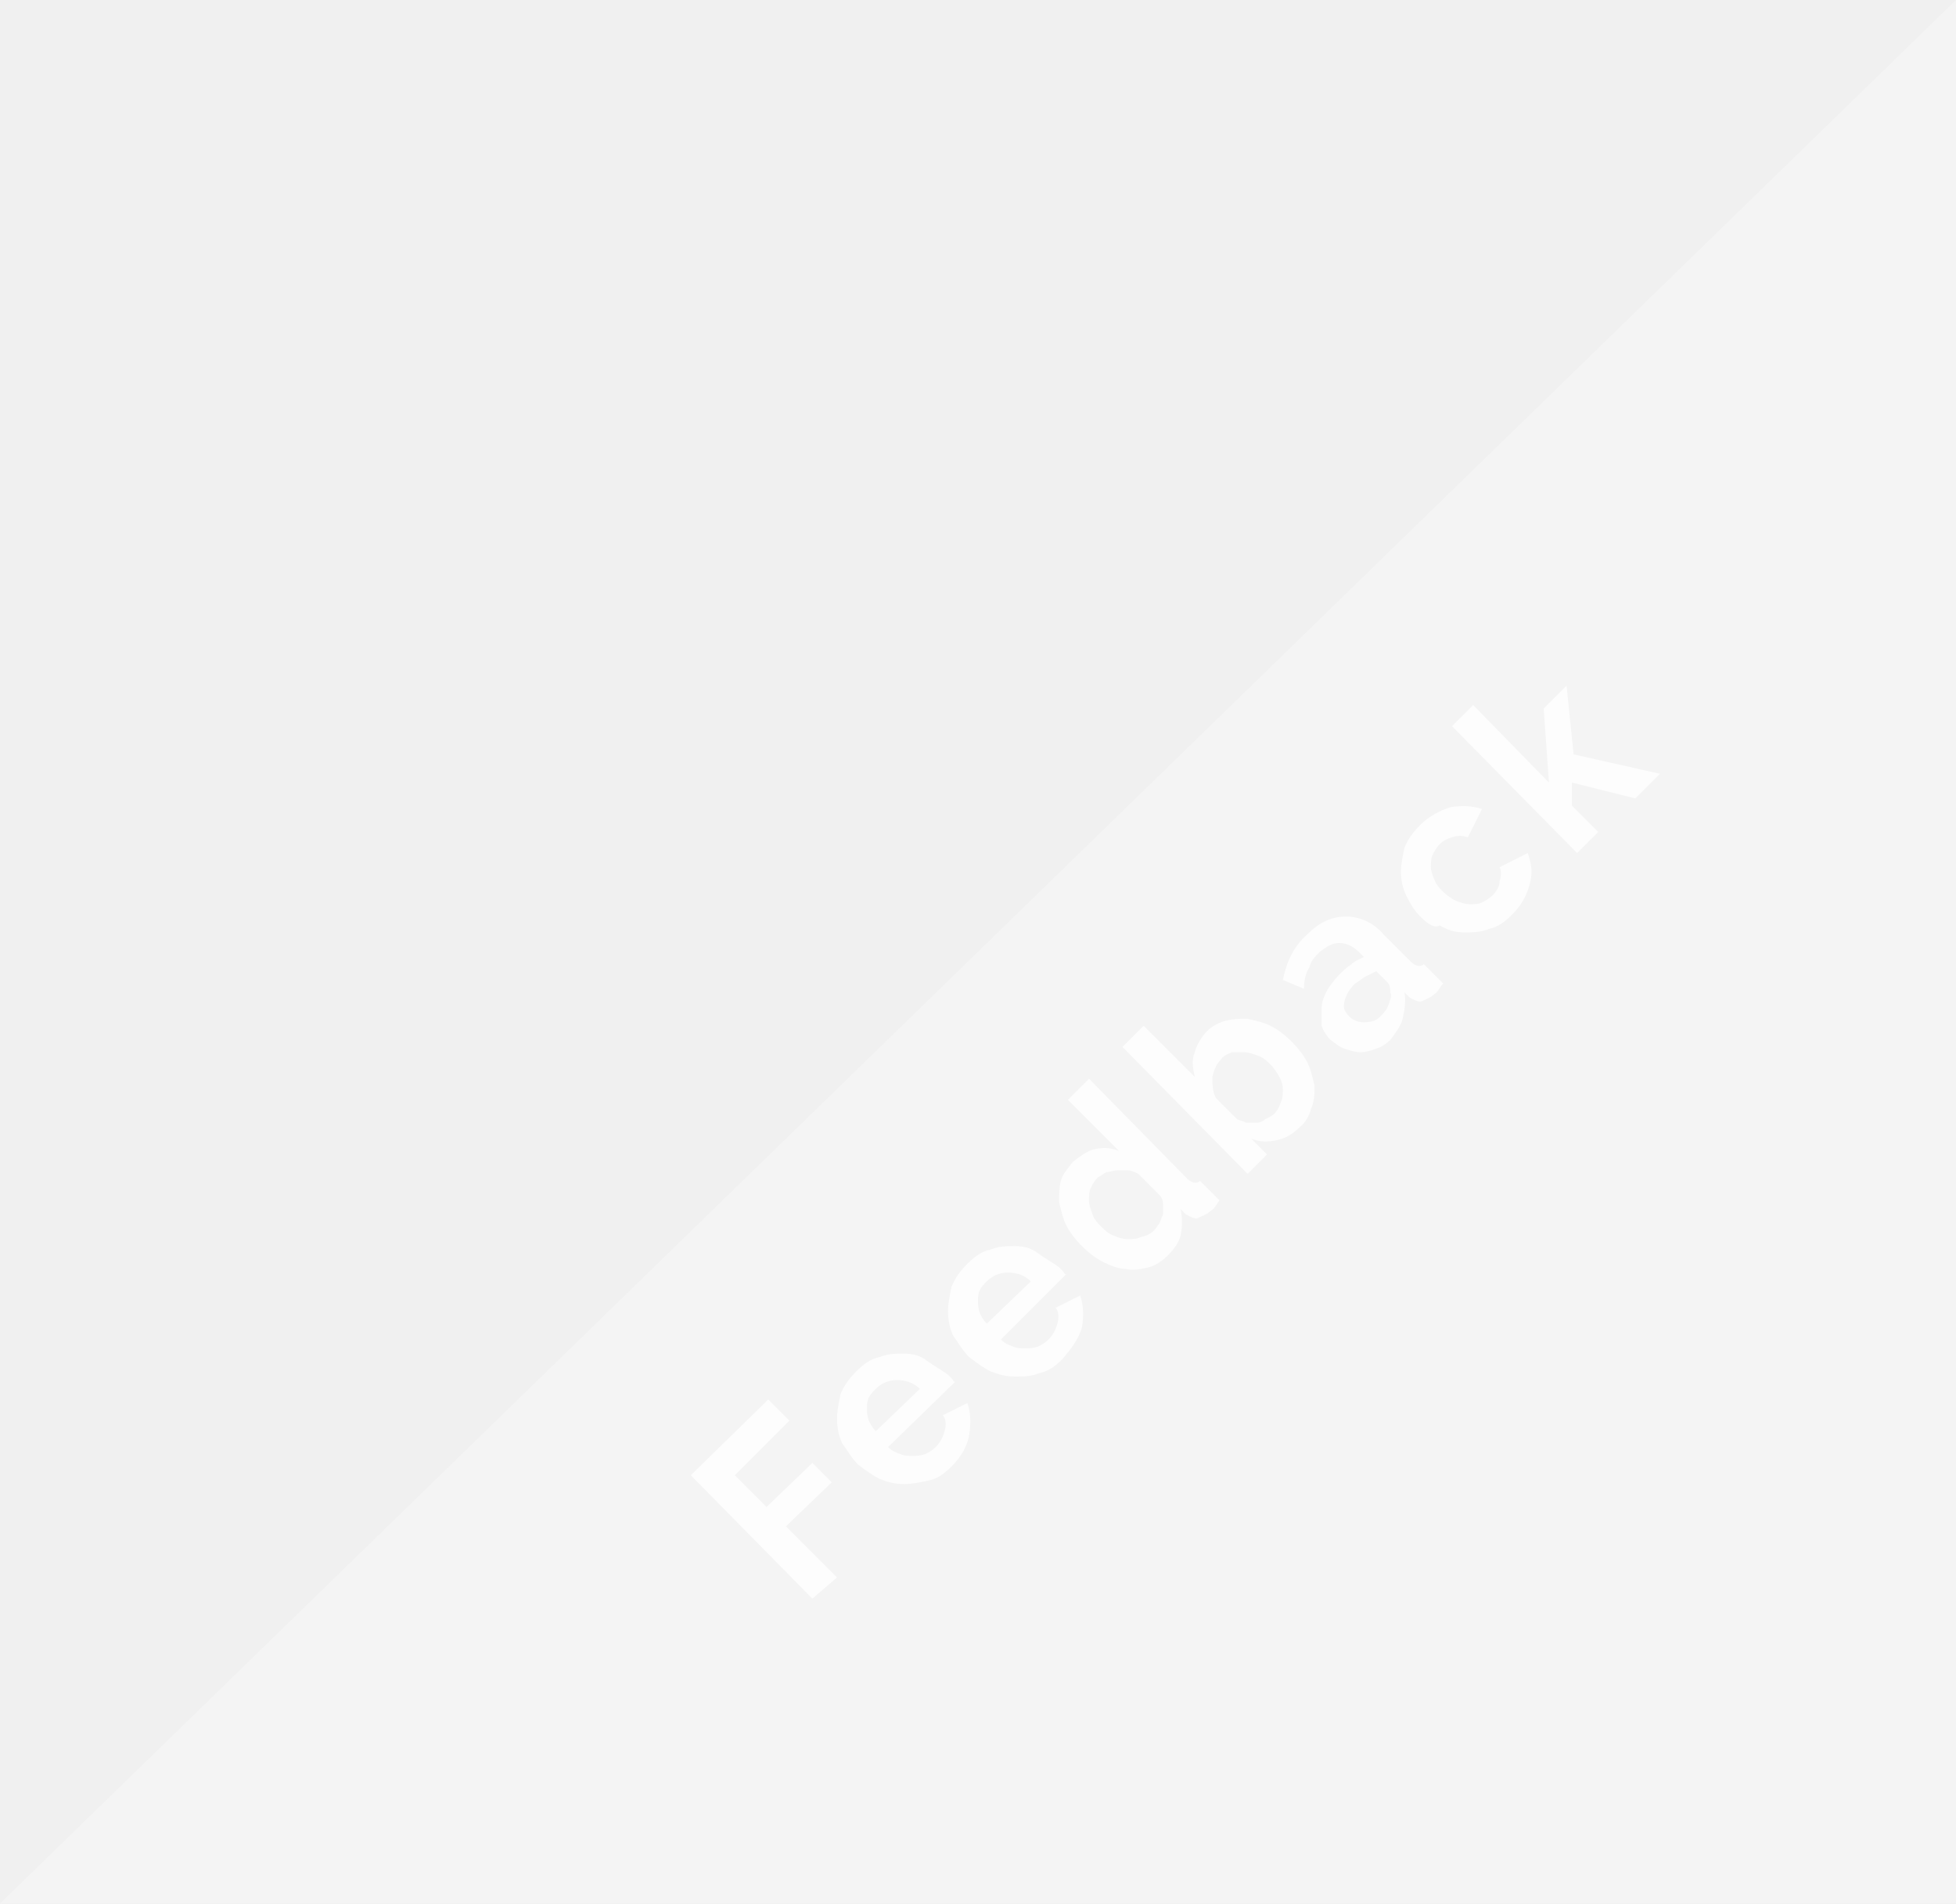
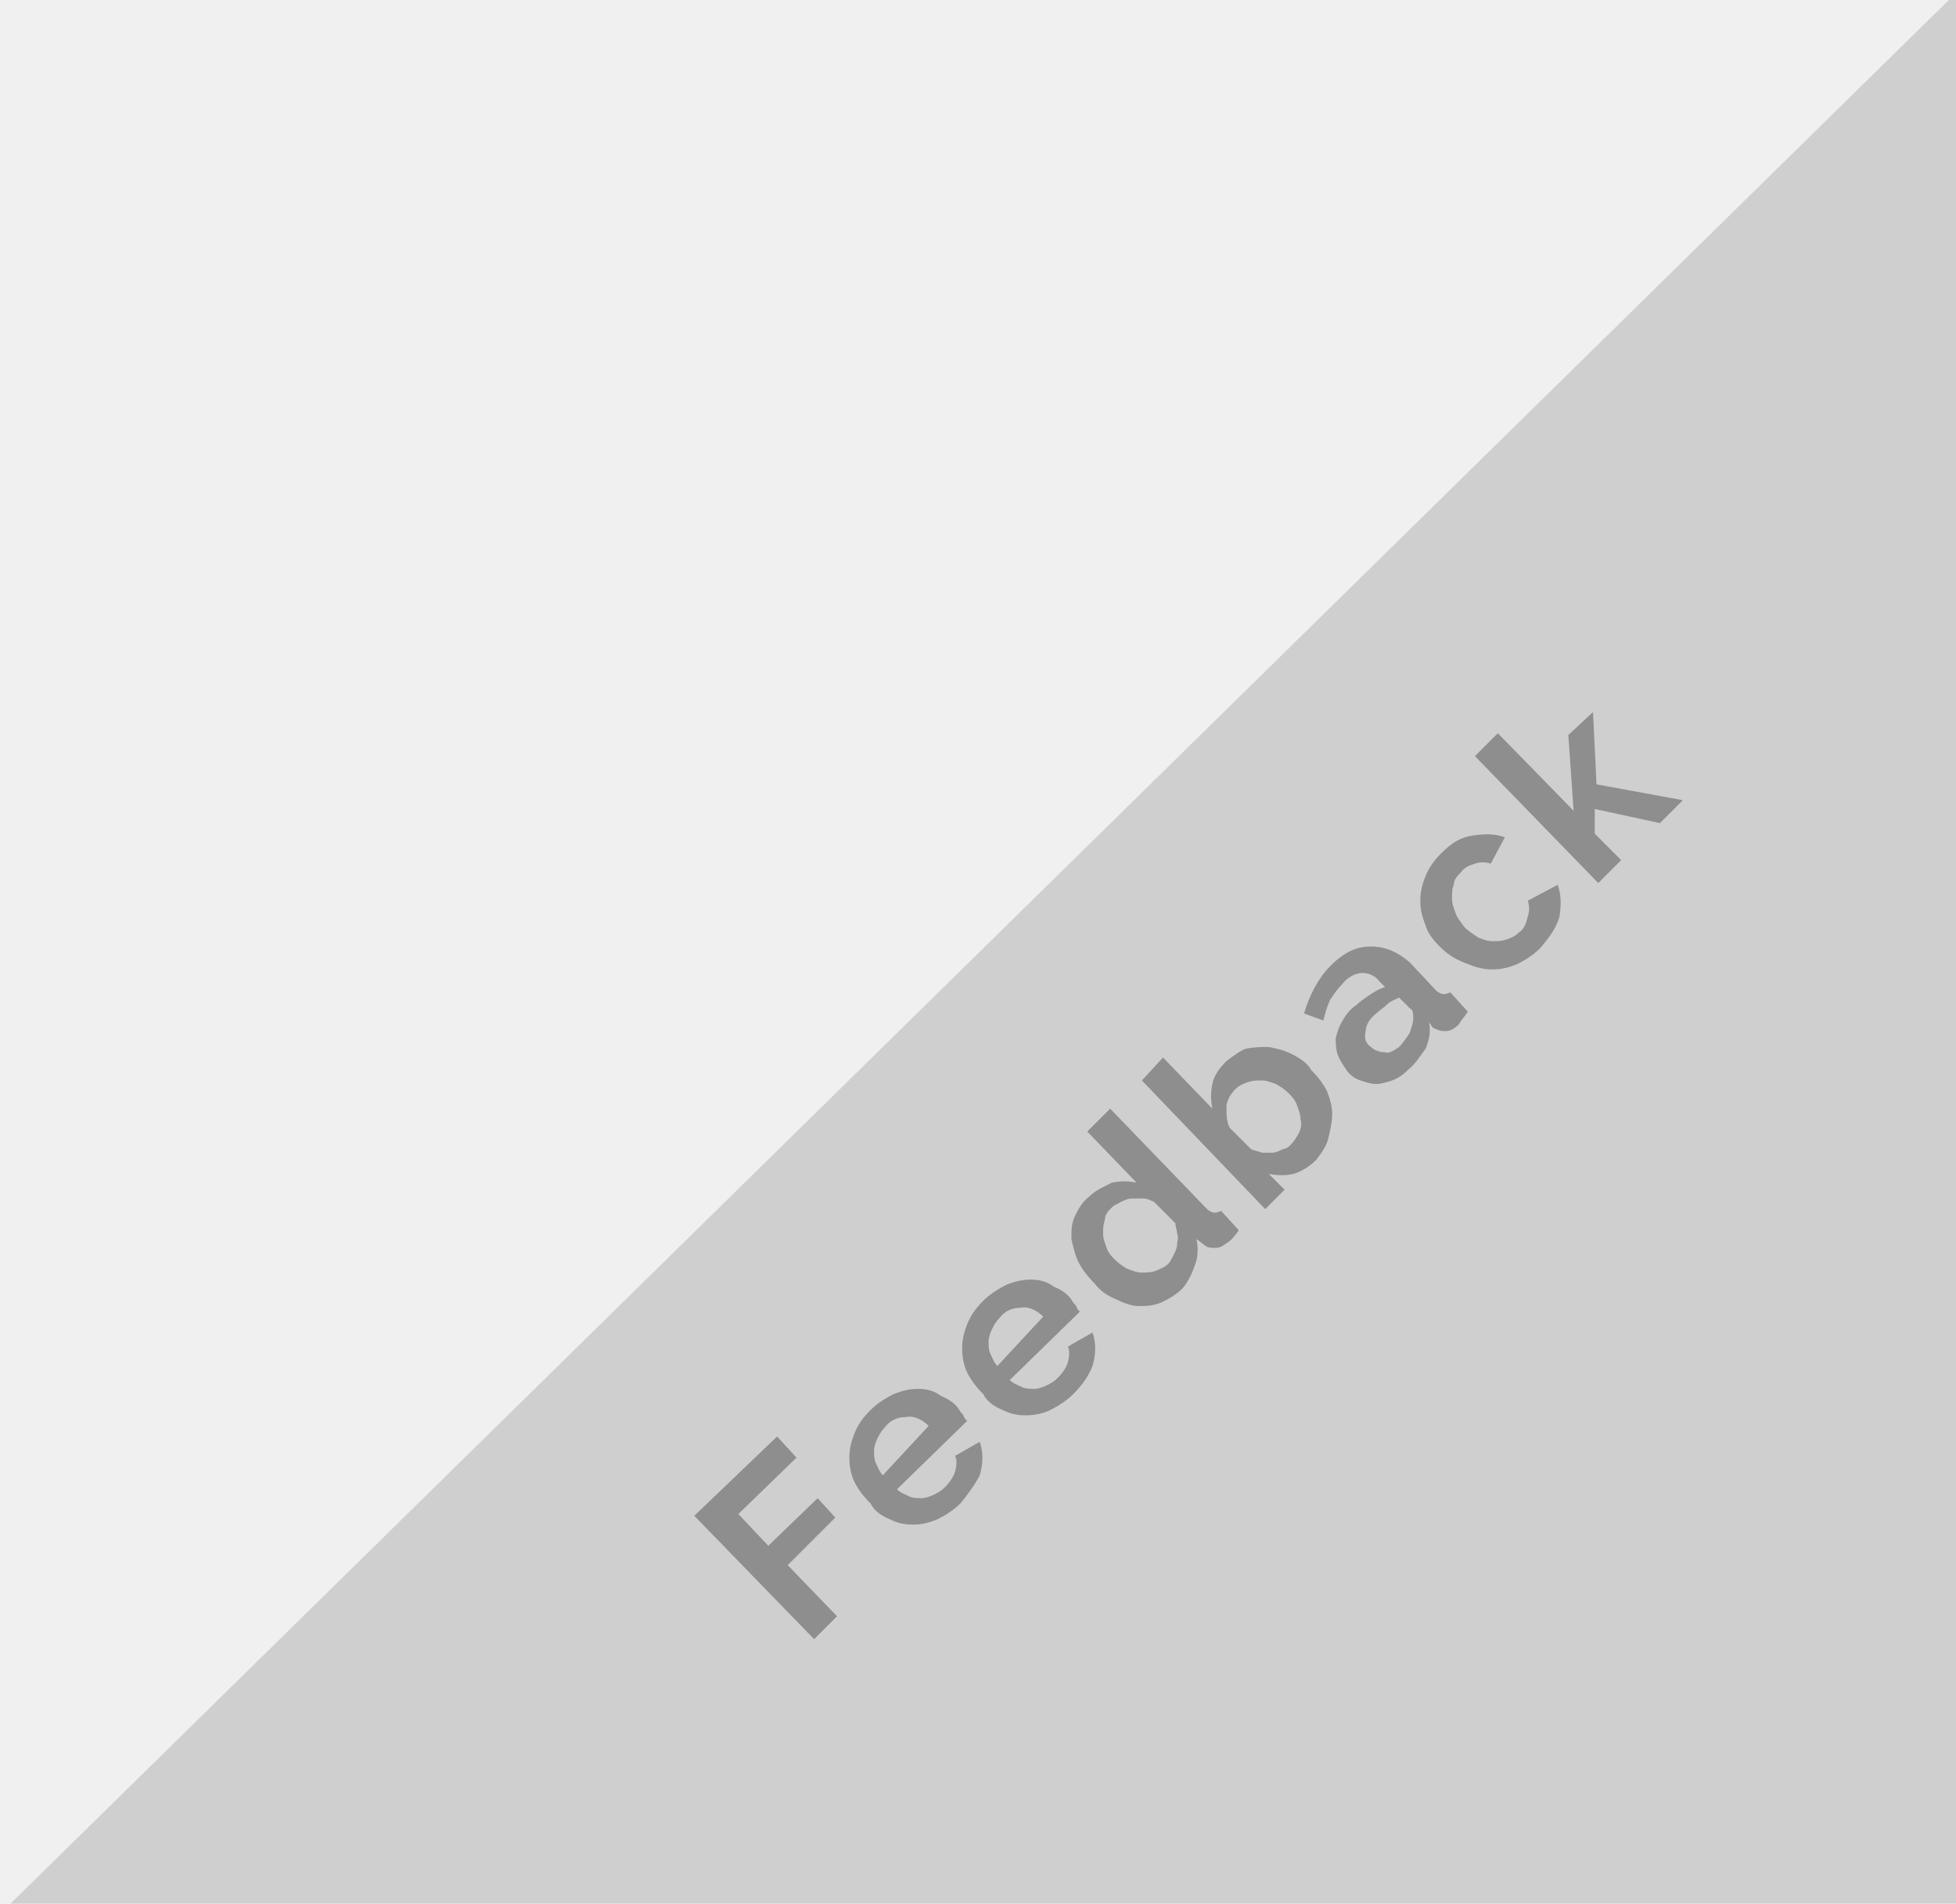
<svg xmlns="http://www.w3.org/2000/svg" version="1.1" id="Layer_1" x="0px" y="0px" viewBox="0 0 111 108" style="enable-background:new 0 0 111 108;" xml:space="preserve">
  <style type="text/css">
- 	.st0{opacity:0.28;fill:#FFFFFF;}
- 	.st1{opacity:0.8;}
- 	.st2{fill:#FFFFFF;}
+ 	.st0{opacity:0.3;fill:#848484;enable-background:new    ;}
+ 	.st1{fill:#8D8E8D;}
</style>
+   <polygon class="st0" points="0.6,108 111,108 111,-0.4 " />
  <g>
-     <polygon class="st0" points="0,108 111,108 111,0  " />
-     <g class="st1">
-       <path class="st2" d="M46.1,90.7l-6.9-7l4.4-4.3l1.2,1.2l-3.1,3.1l1.8,1.8l2.6-2.5l1.1,1.1l-2.6,2.5l2.9,2.9L46.1,90.7z" />
-       <path class="st2" d="M54,83.2c-0.4,0.4-0.8,0.7-1.3,0.8s-0.9,0.2-1.4,0.2c-0.5,0-0.9-0.1-1.4-0.3c-0.4-0.2-0.8-0.5-1.2-0.8    c-0.4-0.4-0.6-0.8-0.9-1.2c-0.2-0.4-0.3-0.9-0.3-1.4c0-0.5,0.1-0.9,0.2-1.4c0.2-0.5,0.5-0.9,0.9-1.3c0.4-0.4,0.8-0.7,1.3-0.8    c0.5-0.2,0.9-0.2,1.4-0.2c0.5,0,0.9,0.1,1.3,0.4s0.8,0.5,1.2,0.8c0.1,0.1,0.2,0.2,0.2,0.2c0.1,0.1,0.1,0.2,0.2,0.2l-3.8,3.7    c0.2,0.2,0.4,0.3,0.7,0.4c0.2,0.1,0.5,0.1,0.7,0.1c0.2,0,0.4,0,0.7-0.1c0.2-0.1,0.4-0.2,0.6-0.4c0.2-0.2,0.4-0.5,0.5-0.9    c0.1-0.3,0.1-0.7-0.1-0.9l1.4-0.7c0.2,0.6,0.2,1.2,0.1,1.8C54.9,82,54.6,82.6,54,83.2z M52.2,78.8c-0.4-0.4-0.9-0.5-1.3-0.5    c-0.5,0-0.9,0.2-1.2,0.5c-0.2,0.2-0.3,0.3-0.4,0.5c-0.1,0.2-0.1,0.4-0.1,0.6c0,0.2,0,0.4,0.1,0.7c0.1,0.2,0.2,0.4,0.4,0.6    L52.2,78.8z" />
-       <path class="st2" d="M60.3,77.1c-0.4,0.4-0.8,0.7-1.3,0.8c-0.5,0.2-0.9,0.2-1.4,0.2s-0.9-0.1-1.4-0.3c-0.4-0.2-0.8-0.5-1.2-0.8    c-0.4-0.4-0.6-0.8-0.9-1.2c-0.2-0.4-0.3-0.9-0.3-1.4c0-0.5,0.1-0.9,0.2-1.4c0.2-0.5,0.5-0.9,0.9-1.3c0.4-0.4,0.8-0.7,1.3-0.8    c0.5-0.2,0.9-0.2,1.4-0.2c0.5,0,0.9,0.1,1.3,0.4s0.8,0.5,1.2,0.8c0.1,0.1,0.2,0.2,0.2,0.2c0.1,0.1,0.1,0.2,0.2,0.2L56.8,76    c0.2,0.2,0.4,0.3,0.7,0.4c0.2,0.1,0.5,0.1,0.7,0.1c0.2,0,0.4,0,0.7-0.1c0.2-0.1,0.4-0.2,0.6-0.4c0.2-0.2,0.4-0.5,0.5-0.9    c0.1-0.3,0.1-0.7-0.1-0.9l1.4-0.7c0.2,0.6,0.2,1.2,0.1,1.8C61.2,76,60.8,76.5,60.3,77.1z M58.5,72.7c-0.4-0.4-0.9-0.5-1.3-0.5    c-0.5,0-0.9,0.2-1.2,0.5c-0.2,0.2-0.3,0.3-0.4,0.5c-0.1,0.2-0.1,0.4-0.1,0.6c0,0.2,0,0.4,0.1,0.7c0.1,0.2,0.2,0.4,0.4,0.6    L58.5,72.7z" />
-       <path class="st2" d="M66.3,71.2c-0.3,0.3-0.7,0.6-1.1,0.7c-0.4,0.1-0.9,0.2-1.3,0.1c-0.4,0-0.9-0.2-1.3-0.4    c-0.4-0.2-0.8-0.5-1.2-0.9c-0.4-0.4-0.7-0.8-0.9-1.2c-0.2-0.4-0.3-0.9-0.4-1.3c0-0.4,0-0.8,0.1-1.2c0.1-0.4,0.4-0.7,0.7-1.1    c0.4-0.3,0.8-0.6,1.2-0.7c0.5-0.1,0.9-0.1,1.4,0.1l-2.9-2.9l1.2-1.2l5.6,5.7c0.1,0.1,0.3,0.2,0.4,0.2c0.1,0,0.2,0,0.3-0.1l1.1,1.1    c-0.2,0.3-0.3,0.5-0.5,0.6c-0.2,0.2-0.5,0.3-0.7,0.4s-0.5-0.1-0.7-0.2L67,68.6c0.1,0.5,0.1,1,0,1.5C66.9,70.5,66.6,70.9,66.3,71.2    z M65.5,69.8c0.1-0.1,0.2-0.3,0.3-0.4c0.1-0.2,0.1-0.3,0.2-0.5c0-0.2,0-0.4,0-0.6c0-0.2-0.1-0.4-0.2-0.5l-1.2-1.2    c-0.2-0.1-0.4-0.2-0.6-0.2c-0.2,0-0.4,0-0.6,0c-0.2,0-0.4,0.1-0.6,0.1c-0.2,0.1-0.3,0.2-0.5,0.3c-0.2,0.2-0.3,0.4-0.4,0.6    c-0.1,0.2-0.1,0.5-0.1,0.7c0,0.3,0.1,0.5,0.2,0.8c0.1,0.3,0.3,0.5,0.5,0.7c0.2,0.2,0.4,0.4,0.7,0.5c0.2,0.1,0.5,0.2,0.8,0.2    c0.3,0,0.5,0,0.7-0.1C65.1,70.1,65.3,70,65.5,69.8z" />
-       <path class="st2" d="M73.7,64c-0.4,0.4-0.8,0.6-1.3,0.7c-0.5,0.1-0.9,0.1-1.4-0.1l0.9,0.9l-1.1,1.1l-7.1-7.2l1.2-1.2l2.9,2.9    c-0.1-0.5-0.2-0.9,0-1.4c0.1-0.4,0.4-0.9,0.7-1.2c0.3-0.3,0.7-0.5,1.1-0.6c0.4-0.1,0.8-0.1,1.2-0.1c0.4,0.1,0.9,0.2,1.3,0.4    c0.4,0.2,0.8,0.5,1.2,0.9c0.4,0.4,0.7,0.8,0.9,1.2c0.2,0.4,0.3,0.9,0.4,1.3c0,0.4,0,0.9-0.2,1.3C74.3,63.3,74.1,63.7,73.7,64z     M72.3,63.2c0.2-0.2,0.3-0.4,0.4-0.7c0.1-0.2,0.1-0.5,0.1-0.7c0-0.3-0.1-0.5-0.2-0.7c-0.1-0.2-0.3-0.5-0.5-0.7s-0.4-0.4-0.7-0.5    c-0.3-0.1-0.5-0.2-0.8-0.2c-0.3,0-0.5,0-0.7,0c-0.2,0.1-0.5,0.2-0.6,0.4c-0.3,0.3-0.4,0.6-0.5,1c0,0.4,0,0.8,0.2,1.2l1.2,1.2    c0.2,0.1,0.4,0.1,0.5,0.2c0.2,0,0.4,0,0.6,0c0.2,0,0.4-0.1,0.5-0.2C72,63.4,72.2,63.3,72.3,63.2z" />
-       <path class="st2" d="M78.9,59c-0.2,0.2-0.5,0.4-0.8,0.5c-0.3,0.1-0.6,0.2-0.9,0.2s-0.6-0.1-0.9-0.2c-0.3-0.1-0.5-0.3-0.8-0.5    c-0.2-0.2-0.4-0.5-0.5-0.8C75,57.8,75,57.5,75,57.2c0-0.3,0.1-0.6,0.3-1c0.2-0.3,0.4-0.6,0.7-0.9c0.2-0.2,0.4-0.4,0.7-0.6    c0.2-0.2,0.5-0.3,0.7-0.4l-0.3-0.3c-0.3-0.3-0.7-0.5-1.1-0.5c-0.4,0-0.7,0.2-1.1,0.5c-0.3,0.3-0.5,0.5-0.6,0.9    c-0.2,0.3-0.3,0.7-0.3,1.2l-1.2-0.5c0.2-1,0.6-1.9,1.4-2.6c0.7-0.7,1.4-1,2.2-1c0.7,0,1.5,0.3,2.1,1l1.6,1.6    c0.1,0.1,0.3,0.2,0.4,0.2c0.1,0,0.2,0,0.3-0.1l1.1,1.1c-0.2,0.2-0.3,0.5-0.5,0.6c-0.2,0.2-0.5,0.3-0.7,0.4s-0.5-0.1-0.7-0.2    l-0.3-0.3c0.1,0.5,0,1-0.1,1.5C79.5,58.2,79.2,58.6,78.9,59z M78.3,57.7c0.2-0.2,0.4-0.4,0.5-0.7c0.1-0.3,0.2-0.5,0.1-0.7    c0-0.2,0-0.4-0.2-0.6l-0.6-0.6c-0.2,0.1-0.4,0.2-0.6,0.3c-0.2,0.1-0.4,0.3-0.6,0.4c-0.3,0.3-0.5,0.6-0.6,1c-0.1,0.4,0,0.6,0.3,0.9    c0.2,0.2,0.5,0.3,0.8,0.3C77.8,58,78.1,57.9,78.3,57.7z" />
-       <path class="st2" d="M80.6,52c-0.4-0.4-0.6-0.8-0.8-1.2c-0.2-0.4-0.3-0.9-0.3-1.3c0-0.5,0.1-0.9,0.2-1.4c0.2-0.5,0.5-0.9,0.9-1.3    c0.5-0.5,1.1-0.8,1.7-1c0.6-0.1,1.2-0.1,1.8,0.1l-0.8,1.6c-0.3-0.1-0.6-0.1-0.9,0c-0.3,0.1-0.5,0.2-0.7,0.4    c-0.2,0.2-0.3,0.4-0.4,0.6c-0.1,0.2-0.1,0.5-0.1,0.7c0,0.2,0.1,0.5,0.2,0.7c0.1,0.3,0.3,0.5,0.5,0.7c0.2,0.2,0.5,0.4,0.7,0.5    c0.3,0.1,0.5,0.2,0.8,0.2c0.3,0,0.5,0,0.7-0.1c0.2-0.1,0.4-0.2,0.6-0.4c0.2-0.2,0.4-0.5,0.4-0.8c0.1-0.3,0.1-0.6,0-0.8l1.6-0.8    c0.2,0.6,0.3,1.1,0.1,1.8s-0.5,1.2-1,1.7c-0.4,0.4-0.8,0.7-1.3,0.8c-0.5,0.2-0.9,0.2-1.4,0.2c-0.5,0-0.9-0.1-1.4-0.4    C81.4,52.7,81,52.4,80.6,52z" />
-       <path class="st2" d="M92.8,45.3l-3.6-0.9l0,1.3l1.5,1.5l-1.2,1.2l-7.1-7.2l1.2-1.2l4.3,4.4l-0.3-4.2l1.3-1.3l0.4,3.9l4.9,1.1    L92.8,45.3z" />
-     </g>
+     <path class="st1" d="M46.2,93l-6.8-7l4.7-4.5l1.1,1.2l-3.3,3.2l1.7,1.8l2.8-2.7l1,1.1l-2.7,2.7l2.8,2.9L46.2,93z" />
+     <path class="st1" d="M54.5,85.3c-0.4,0.4-0.9,0.7-1.3,0.9c-0.5,0.2-0.9,0.3-1.4,0.3s-0.9-0.1-1.3-0.3c-0.5-0.2-0.9-0.5-1.1-0.9   c-0.4-0.4-0.7-0.8-0.9-1.2s-0.3-0.9-0.3-1.4s0.1-0.9,0.3-1.4s0.5-0.9,0.9-1.3c0.4-0.4,0.9-0.7,1.3-0.9c0.5-0.2,0.9-0.3,1.4-0.3   s0.9,0.1,1.3,0.4c0.5,0.2,0.9,0.5,1.1,0.9c0.1,0.1,0.2,0.2,0.2,0.3c0.1,0.1,0.1,0.2,0.2,0.2l-4,3.9c0.2,0.2,0.5,0.3,0.7,0.4   c0.2,0.1,0.5,0.1,0.7,0.1s0.5-0.1,0.7-0.2s0.4-0.2,0.6-0.4c0.3-0.3,0.5-0.6,0.6-0.9c0.1-0.4,0.1-0.7,0-0.9l1.4-0.8   c0.2,0.6,0.2,1.2,0,1.9C55.4,84.1,55,84.7,54.5,85.3z M52.7,80.9c-0.4-0.4-0.9-0.6-1.3-0.5c-0.5,0-0.9,0.2-1.2,0.6   c-0.2,0.2-0.3,0.4-0.4,0.6c-0.1,0.2-0.2,0.5-0.2,0.7c0,0.2,0,0.5,0.1,0.7c0.1,0.2,0.2,0.5,0.4,0.7L52.7,80.9z" />
+     <path class="st1" d="M60.9,79.1c-0.4,0.4-0.9,0.7-1.3,0.9s-0.9,0.3-1.4,0.3s-0.9-0.1-1.3-0.3c-0.5-0.2-0.9-0.5-1.1-0.9   c-0.4-0.4-0.7-0.8-0.9-1.2s-0.3-0.9-0.3-1.4s0.1-0.9,0.3-1.4s0.5-0.9,0.9-1.3c0.4-0.4,0.9-0.7,1.3-0.9c0.5-0.2,0.9-0.3,1.4-0.3   s0.9,0.1,1.3,0.4c0.5,0.2,0.9,0.5,1.1,0.9c0.1,0.1,0.2,0.2,0.2,0.3c0.1,0.1,0.1,0.2,0.2,0.2l-4,3.9c0.2,0.2,0.5,0.3,0.7,0.4   c0.2,0.1,0.5,0.1,0.7,0.1s0.5-0.1,0.7-0.2c0.2-0.1,0.4-0.2,0.6-0.4c0.3-0.3,0.5-0.6,0.6-0.9c0.1-0.4,0.1-0.7,0-0.9l1.4-0.8   c0.2,0.6,0.2,1.2,0,1.9C61.8,78,61.5,78.5,60.9,79.1z M59.2,74.7c-0.4-0.4-0.9-0.6-1.3-0.5c-0.5,0-0.9,0.2-1.2,0.6   c-0.2,0.2-0.3,0.4-0.4,0.6c-0.1,0.2-0.2,0.5-0.2,0.7c0,0.2,0,0.5,0.1,0.7c0.1,0.2,0.2,0.5,0.4,0.7L59.2,74.7z" />
+     <path class="st1" d="M67.1,73.1c-0.4,0.4-0.8,0.6-1.2,0.8c-0.5,0.2-0.9,0.2-1.3,0.2s-0.9-0.2-1.3-0.4c-0.5-0.2-0.9-0.5-1.2-0.9   c-0.4-0.4-0.7-0.8-0.9-1.2s-0.3-0.9-0.4-1.3c0-0.5,0-0.9,0.2-1.3c0.2-0.4,0.4-0.8,0.8-1.1c0.4-0.4,0.9-0.6,1.3-0.8   c0.5-0.1,0.9-0.1,1.4,0l-2.8-2.9l1.3-1.3l5.5,5.7c0.1,0.1,0.3,0.2,0.4,0.2s0.2,0,0.4-0.1l1,1.1c-0.2,0.3-0.4,0.5-0.5,0.6   c-0.3,0.2-0.5,0.4-0.8,0.4c-0.3,0-0.5,0-0.7-0.2l-0.4-0.3c0.1,0.5,0.1,1-0.1,1.5C67.6,72.4,67.3,72.9,67.1,73.1z M66.3,71.7   c0.1-0.1,0.2-0.3,0.3-0.5c0.1-0.2,0.2-0.4,0.2-0.6c0-0.2,0.1-0.4,0-0.6c0-0.2-0.1-0.4-0.1-0.6l-1.2-1.2c-0.2-0.1-0.4-0.2-0.6-0.2   c-0.2,0-0.4,0-0.7,0c-0.2,0-0.4,0.1-0.6,0.2c-0.2,0.1-0.4,0.2-0.5,0.3c-0.2,0.2-0.4,0.4-0.4,0.7c-0.1,0.3-0.1,0.5-0.1,0.8   s0.1,0.5,0.2,0.8c0.1,0.3,0.3,0.5,0.5,0.7c0.2,0.2,0.5,0.4,0.7,0.5c0.3,0.1,0.5,0.2,0.8,0.2c0.3,0,0.5,0,0.8-0.1   C65.8,72,66.1,71.9,66.3,71.7z" />
+     <path class="st1" d="M74.7,65.8c-0.4,0.4-0.9,0.7-1.3,0.8s-0.9,0.1-1.4,0l0.9,0.9l-1.1,1.1l-7-7.3L66,60l2.8,2.9   c-0.1-0.5-0.1-0.9,0-1.4s0.4-0.9,0.8-1.3c0.4-0.3,0.8-0.6,1.1-0.7c0.5-0.1,0.9-0.1,1.3-0.1c0.5,0.1,0.9,0.2,1.3,0.4   s0.9,0.5,1.1,0.9c0.4,0.4,0.7,0.8,0.9,1.2c0.2,0.5,0.3,0.9,0.3,1.3s-0.1,0.9-0.2,1.3C75.3,65,75,65.4,74.7,65.8z M73.2,65   c0.2-0.2,0.4-0.5,0.5-0.7s0.2-0.5,0.1-0.8c0-0.3-0.1-0.5-0.2-0.8s-0.3-0.5-0.5-0.7s-0.5-0.4-0.7-0.5c-0.3-0.1-0.5-0.2-0.8-0.2   s-0.5,0-0.8,0.1c-0.3,0.1-0.5,0.2-0.7,0.4c-0.3,0.3-0.5,0.7-0.5,1c0,0.4,0,0.9,0.2,1.2l1.2,1.2c0.2,0.1,0.4,0.1,0.6,0.2   c0.2,0,0.4,0,0.6,0c0.2,0,0.4-0.1,0.6-0.2C72.9,65.2,73.1,65.1,73.2,65z" />
+     <path class="st1" d="M79.9,60.7c-0.3,0.3-0.6,0.5-0.9,0.6c-0.3,0.1-0.6,0.2-0.9,0.2c-0.3,0-0.6-0.1-0.9-0.2   c-0.3-0.1-0.6-0.3-0.8-0.6s-0.4-0.6-0.5-0.9c-0.1-0.3-0.1-0.7-0.1-0.9c0.1-0.4,0.2-0.7,0.4-1c0.2-0.4,0.5-0.7,0.8-0.9   c0.2-0.2,0.5-0.4,0.8-0.6c0.3-0.2,0.5-0.3,0.8-0.4l-0.3-0.3c-0.3-0.4-0.7-0.5-1-0.5s-0.8,0.2-1.1,0.6c-0.3,0.3-0.5,0.6-0.7,0.9   c-0.2,0.4-0.3,0.8-0.4,1.2L74,57.5c0.3-1,0.8-2,1.5-2.7c0.8-0.8,1.5-1.1,2.3-1.1c0.8,0,1.5,0.3,2.2,0.9l1.5,1.6   c0.1,0.1,0.3,0.2,0.4,0.2s0.2,0,0.4-0.1l1,1.1c-0.2,0.3-0.4,0.5-0.5,0.7c-0.3,0.3-0.5,0.4-0.8,0.4c-0.3,0-0.5-0.1-0.7-0.2L81.1,58   c0.1,0.6,0,1-0.2,1.5C80.6,59.9,80.3,60.4,79.9,60.7z M79.4,59.4c0.2-0.2,0.4-0.5,0.6-0.8c0.1-0.3,0.2-0.6,0.2-0.8   c0-0.3,0-0.5-0.2-0.6l-0.6-0.6c-0.2,0.1-0.5,0.2-0.7,0.4c-0.2,0.2-0.4,0.3-0.6,0.5c-0.4,0.3-0.6,0.7-0.6,1c-0.1,0.4,0,0.7,0.3,0.9   c0.2,0.2,0.5,0.3,0.8,0.3C78.8,59.8,79.1,59.6,79.4,59.4z" />
+     <path class="st1" d="M81.7,53.7c-0.4-0.4-0.7-0.8-0.8-1.2c-0.2-0.5-0.3-0.9-0.3-1.4s0.1-0.9,0.3-1.4c0.2-0.5,0.5-0.9,0.9-1.3   c0.6-0.6,1.1-0.9,1.8-1c0.7-0.1,1.2-0.1,1.8,0.1L84.6,49c-0.3-0.1-0.6-0.1-0.9,0c-0.3,0.1-0.6,0.2-0.8,0.5   c-0.2,0.2-0.4,0.4-0.4,0.7c-0.1,0.2-0.1,0.5-0.1,0.8s0.1,0.5,0.2,0.8s0.3,0.5,0.5,0.8c0.2,0.2,0.5,0.4,0.8,0.6   c0.3,0.1,0.5,0.2,0.8,0.2s0.5,0,0.8-0.1c0.3-0.1,0.5-0.2,0.7-0.4c0.3-0.2,0.4-0.5,0.5-0.9c0.1-0.3,0.1-0.6,0-0.9l1.7-0.9   c0.2,0.6,0.2,1.1,0.1,1.8c-0.2,0.7-0.6,1.2-1.1,1.8c-0.4,0.4-0.9,0.7-1.3,0.9c-0.5,0.2-0.9,0.3-1.4,0.3s-0.9-0.1-1.4-0.3   C82.5,54.4,82.1,54.1,81.7,53.7z" />
+     <path class="st1" d="M94.2,46.7l-3.7-0.8v1.4l1.5,1.5l-1.3,1.3l-7-7.2l1.3-1.3l4.3,4.4L89,41.7l1.4-1.3l0.2,4.1l4.9,0.9L94.2,46.7z   " />
  </g>
</svg>
